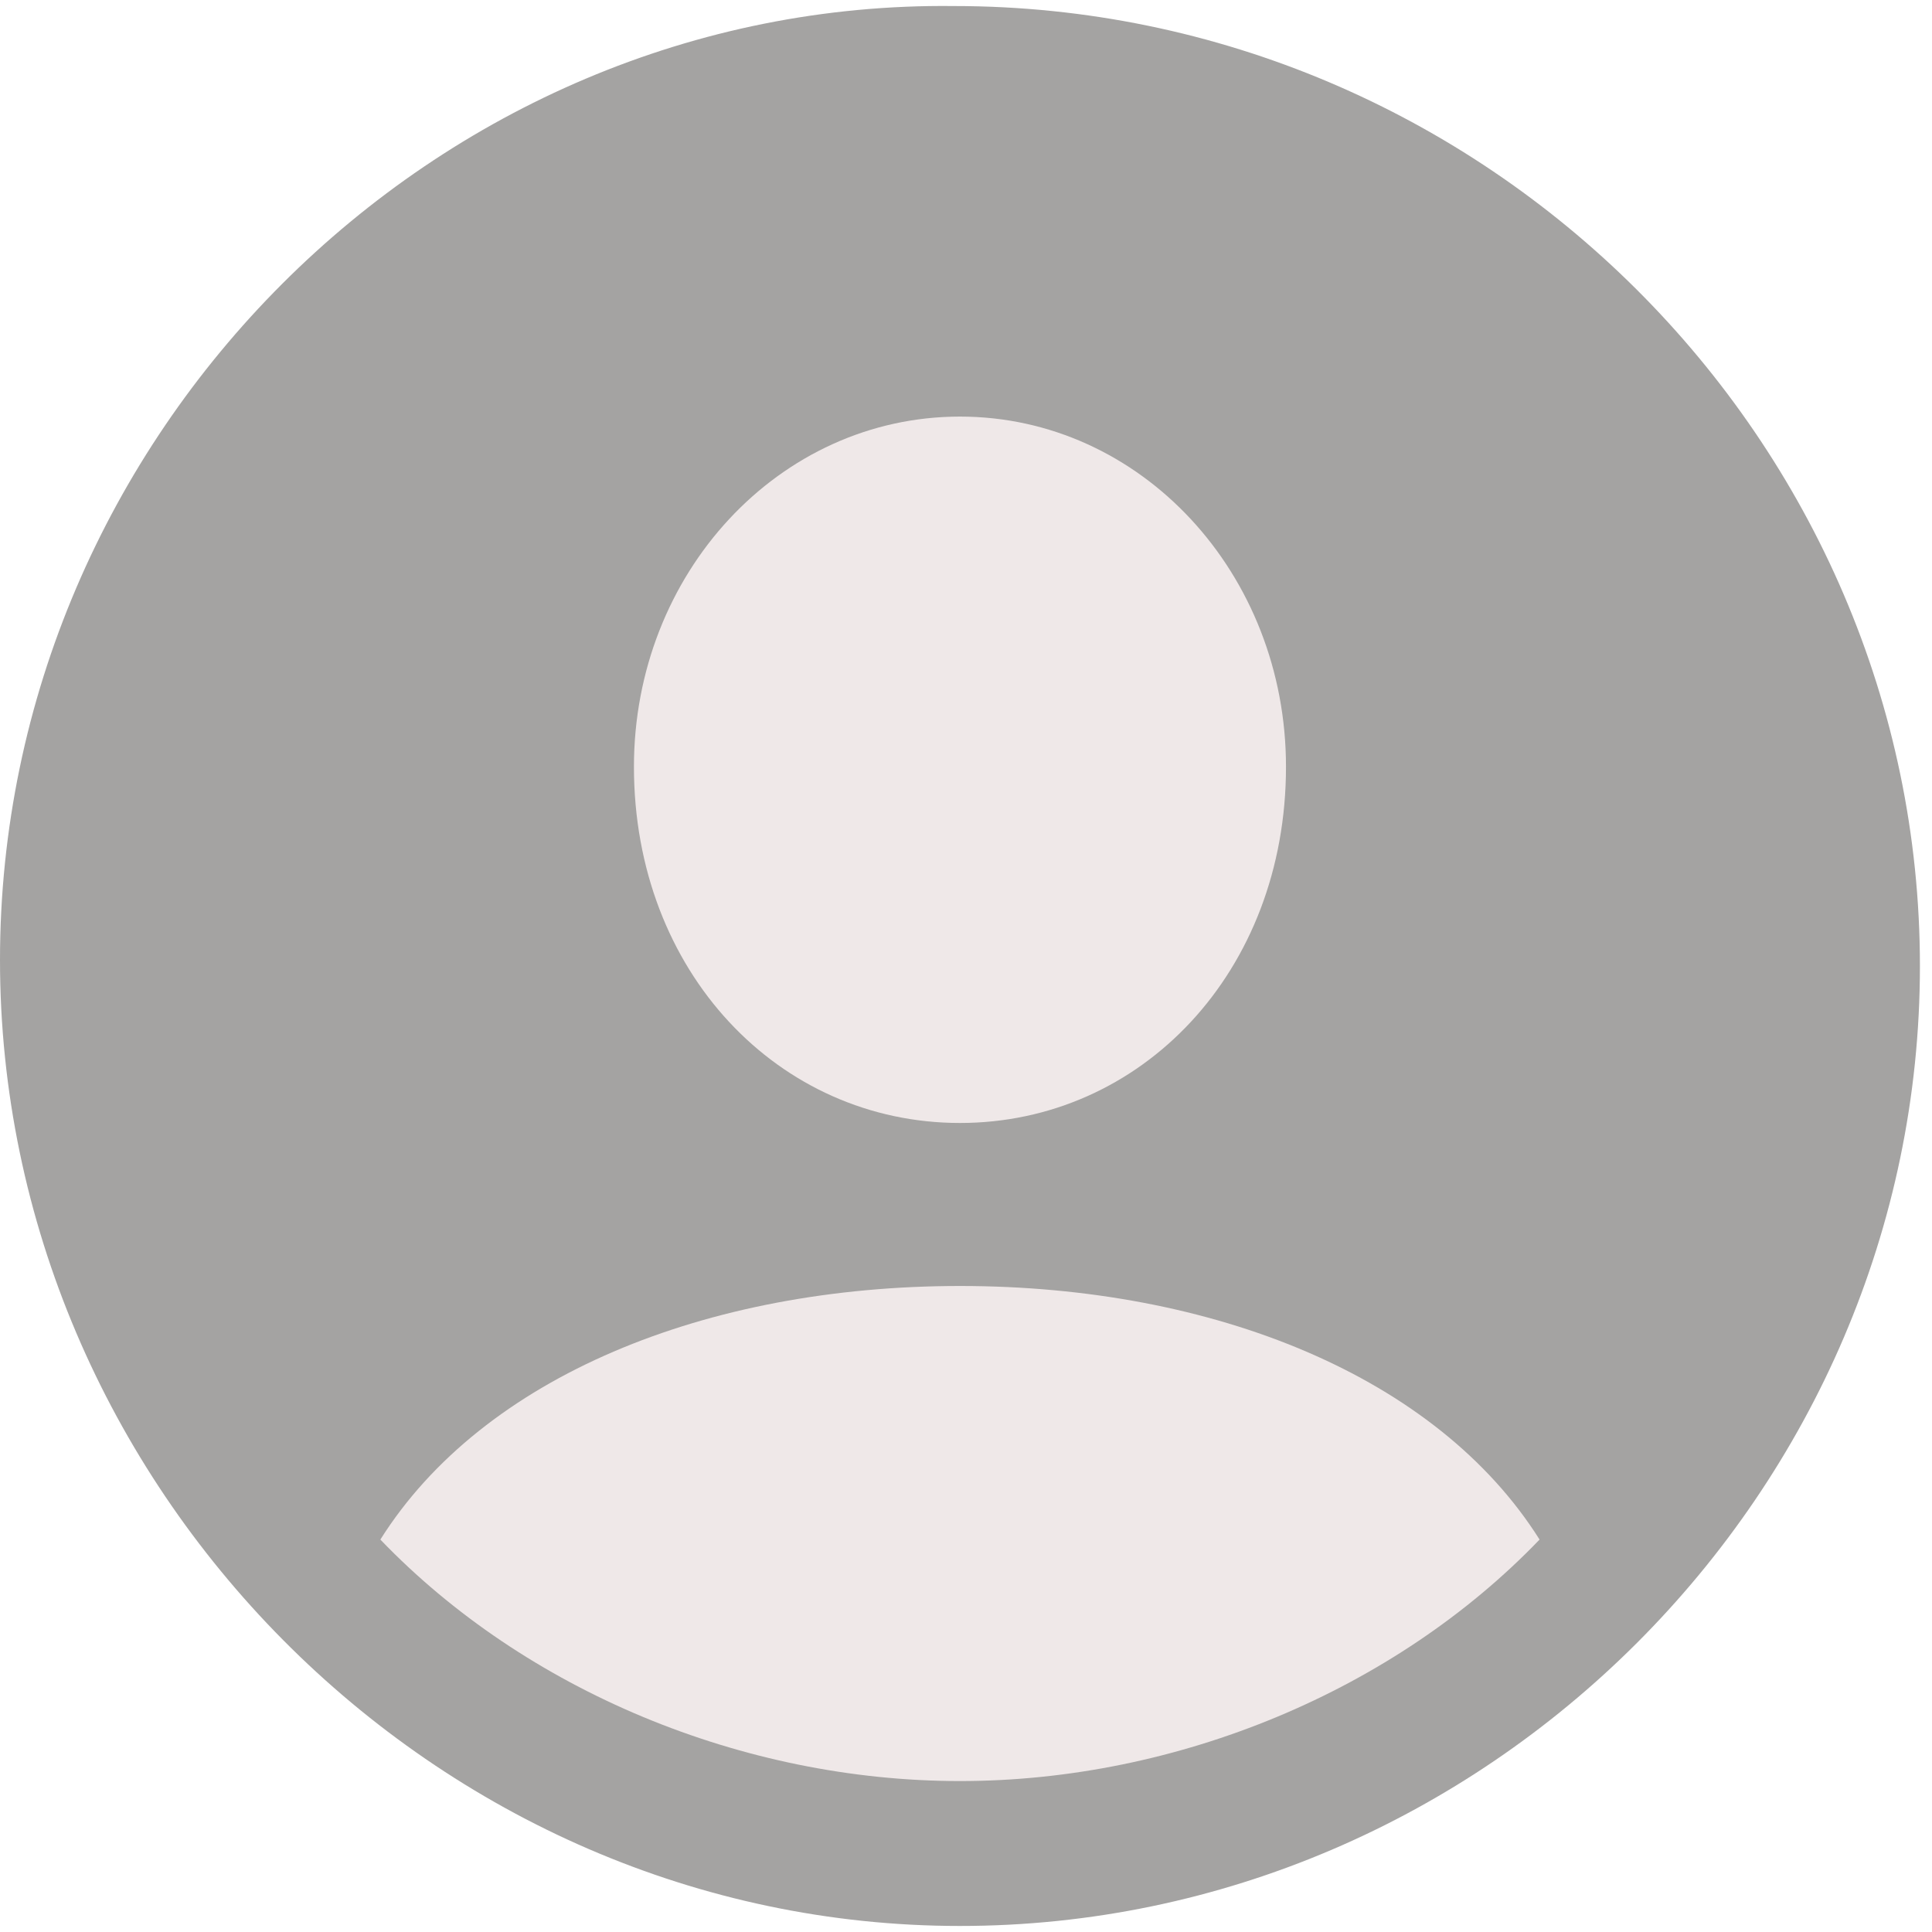
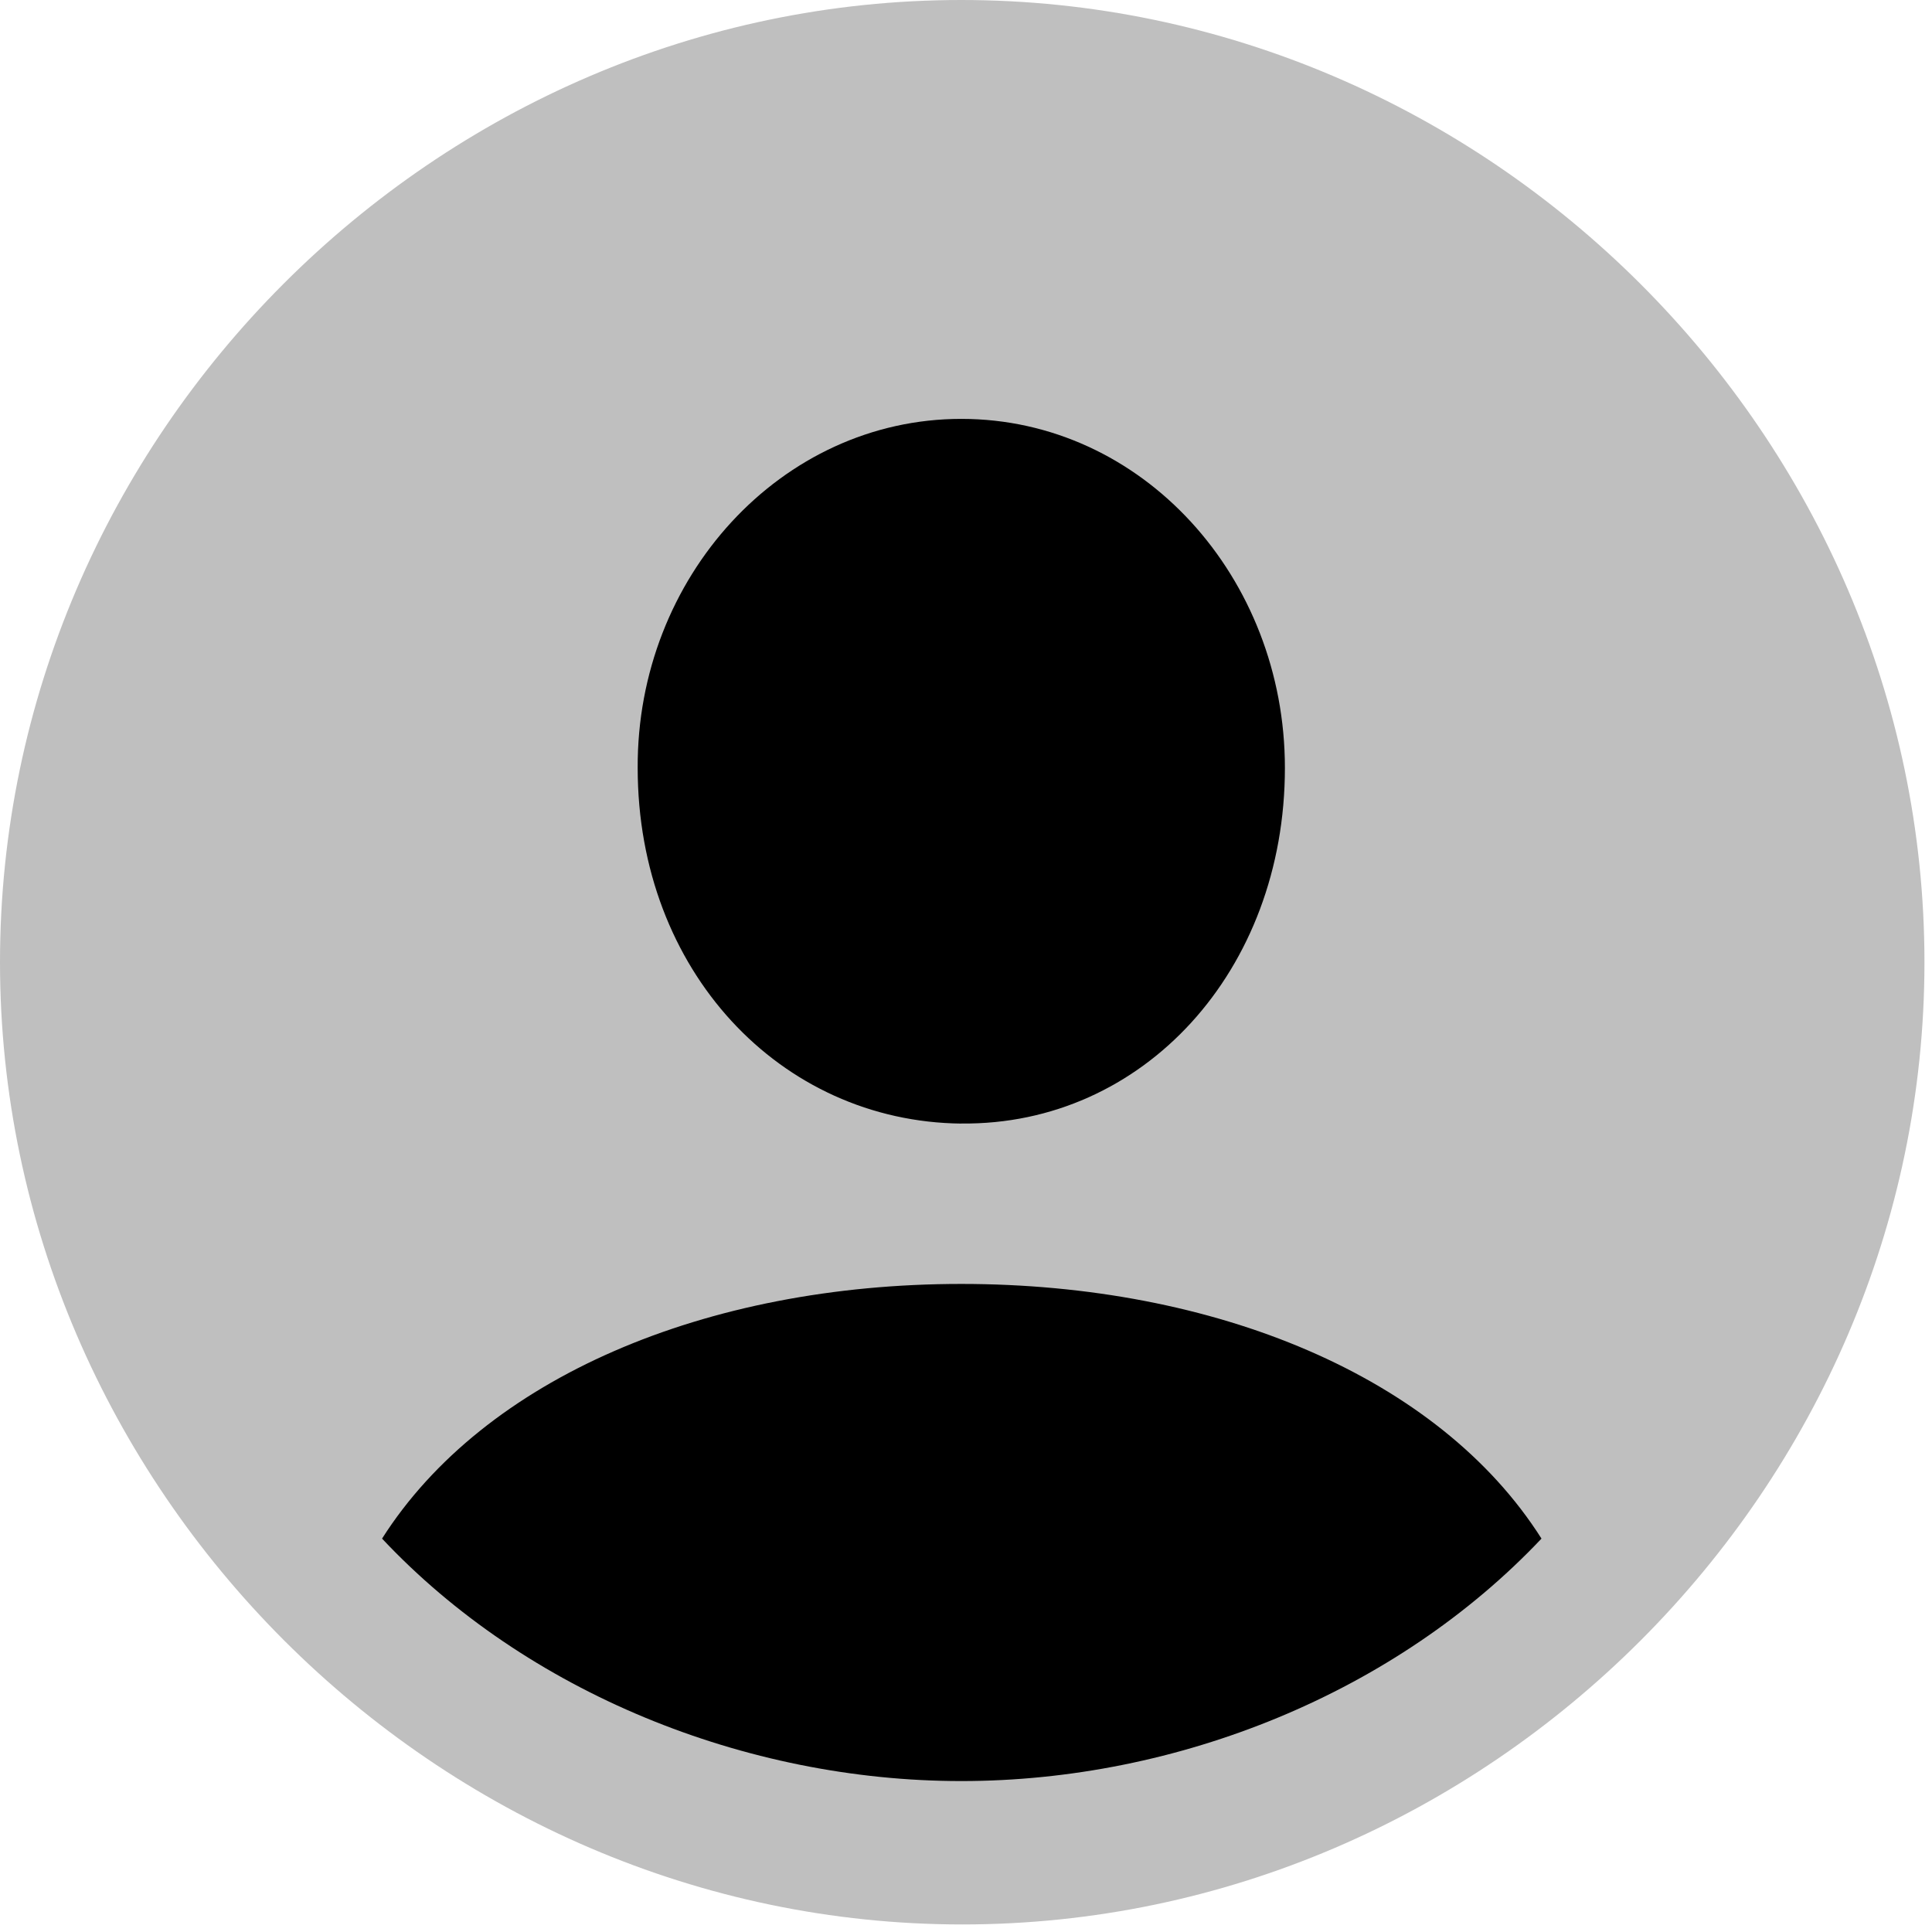
- <svg xmlns="http://www.w3.org/2000/svg" version="1.1" id="Layer_1" x="0px" y="0px" viewBox="0 0 32 32" style="enable-background:new 0 0 32 32;" xml:space="preserve">
-   <style type="text/css">
- 	.st0{opacity:0.4;fill:#1C1917;}
- 	.st1{fill:#EFE8E8;}
- </style>
-   <path class="st0" d="M15.9,31.9c8.7,0,15.9-7.2,15.9-15.9c0-8.7-7.2-15.9-16-15.9C7.2,0,0,7.2,0,15.9C0,24.6,7.2,31.9,15.9,31.9z" />
-   <path class="st1" d="M15.9,29.5c-3.6,0-7.2-1.5-9.6-4c1.7-2.7,5.4-4.2,9.6-4.2c4.2,0,7.9,1.5,9.6,4.2C23.1,28,19.5,29.5,15.9,29.5z   M15.9,18.6c-3,0-5.4-2.5-5.4-5.9c0-3.2,2.4-5.8,5.4-5.8c3,0,5.4,2.6,5.4,5.8C21.3,16.1,18.9,18.6,15.9,18.6L15.9,18.6z" />
+ <svg xmlns="http://www.w3.org/2000/svg" width="32" height="32">
+   <path d="M15.938 31.875c8.718 0 15.937-7.234 15.937-15.938C31.875 7.22 24.641 0 15.922 0 7.219 0 0 7.219 0 15.938c0 8.703 7.234 15.937 15.938 15.937Z" fill-opacity=".25" />
+   <path d="M15.922 29.5c-3.578 0-7.203-1.469-9.594-4.016 1.688-2.656 5.36-4.218 9.594-4.218 4.203 0 7.906 1.53 9.61 4.218-2.407 2.547-6.016 4.016-9.61 4.016Zm0-10.89c-3-.032-5.36-2.532-5.36-5.891-.015-3.156 2.376-5.781 5.36-5.781 3 0 5.36 2.625 5.36 5.78 0 3.36-2.345 5.923-5.36 5.891Z" />
</svg>
